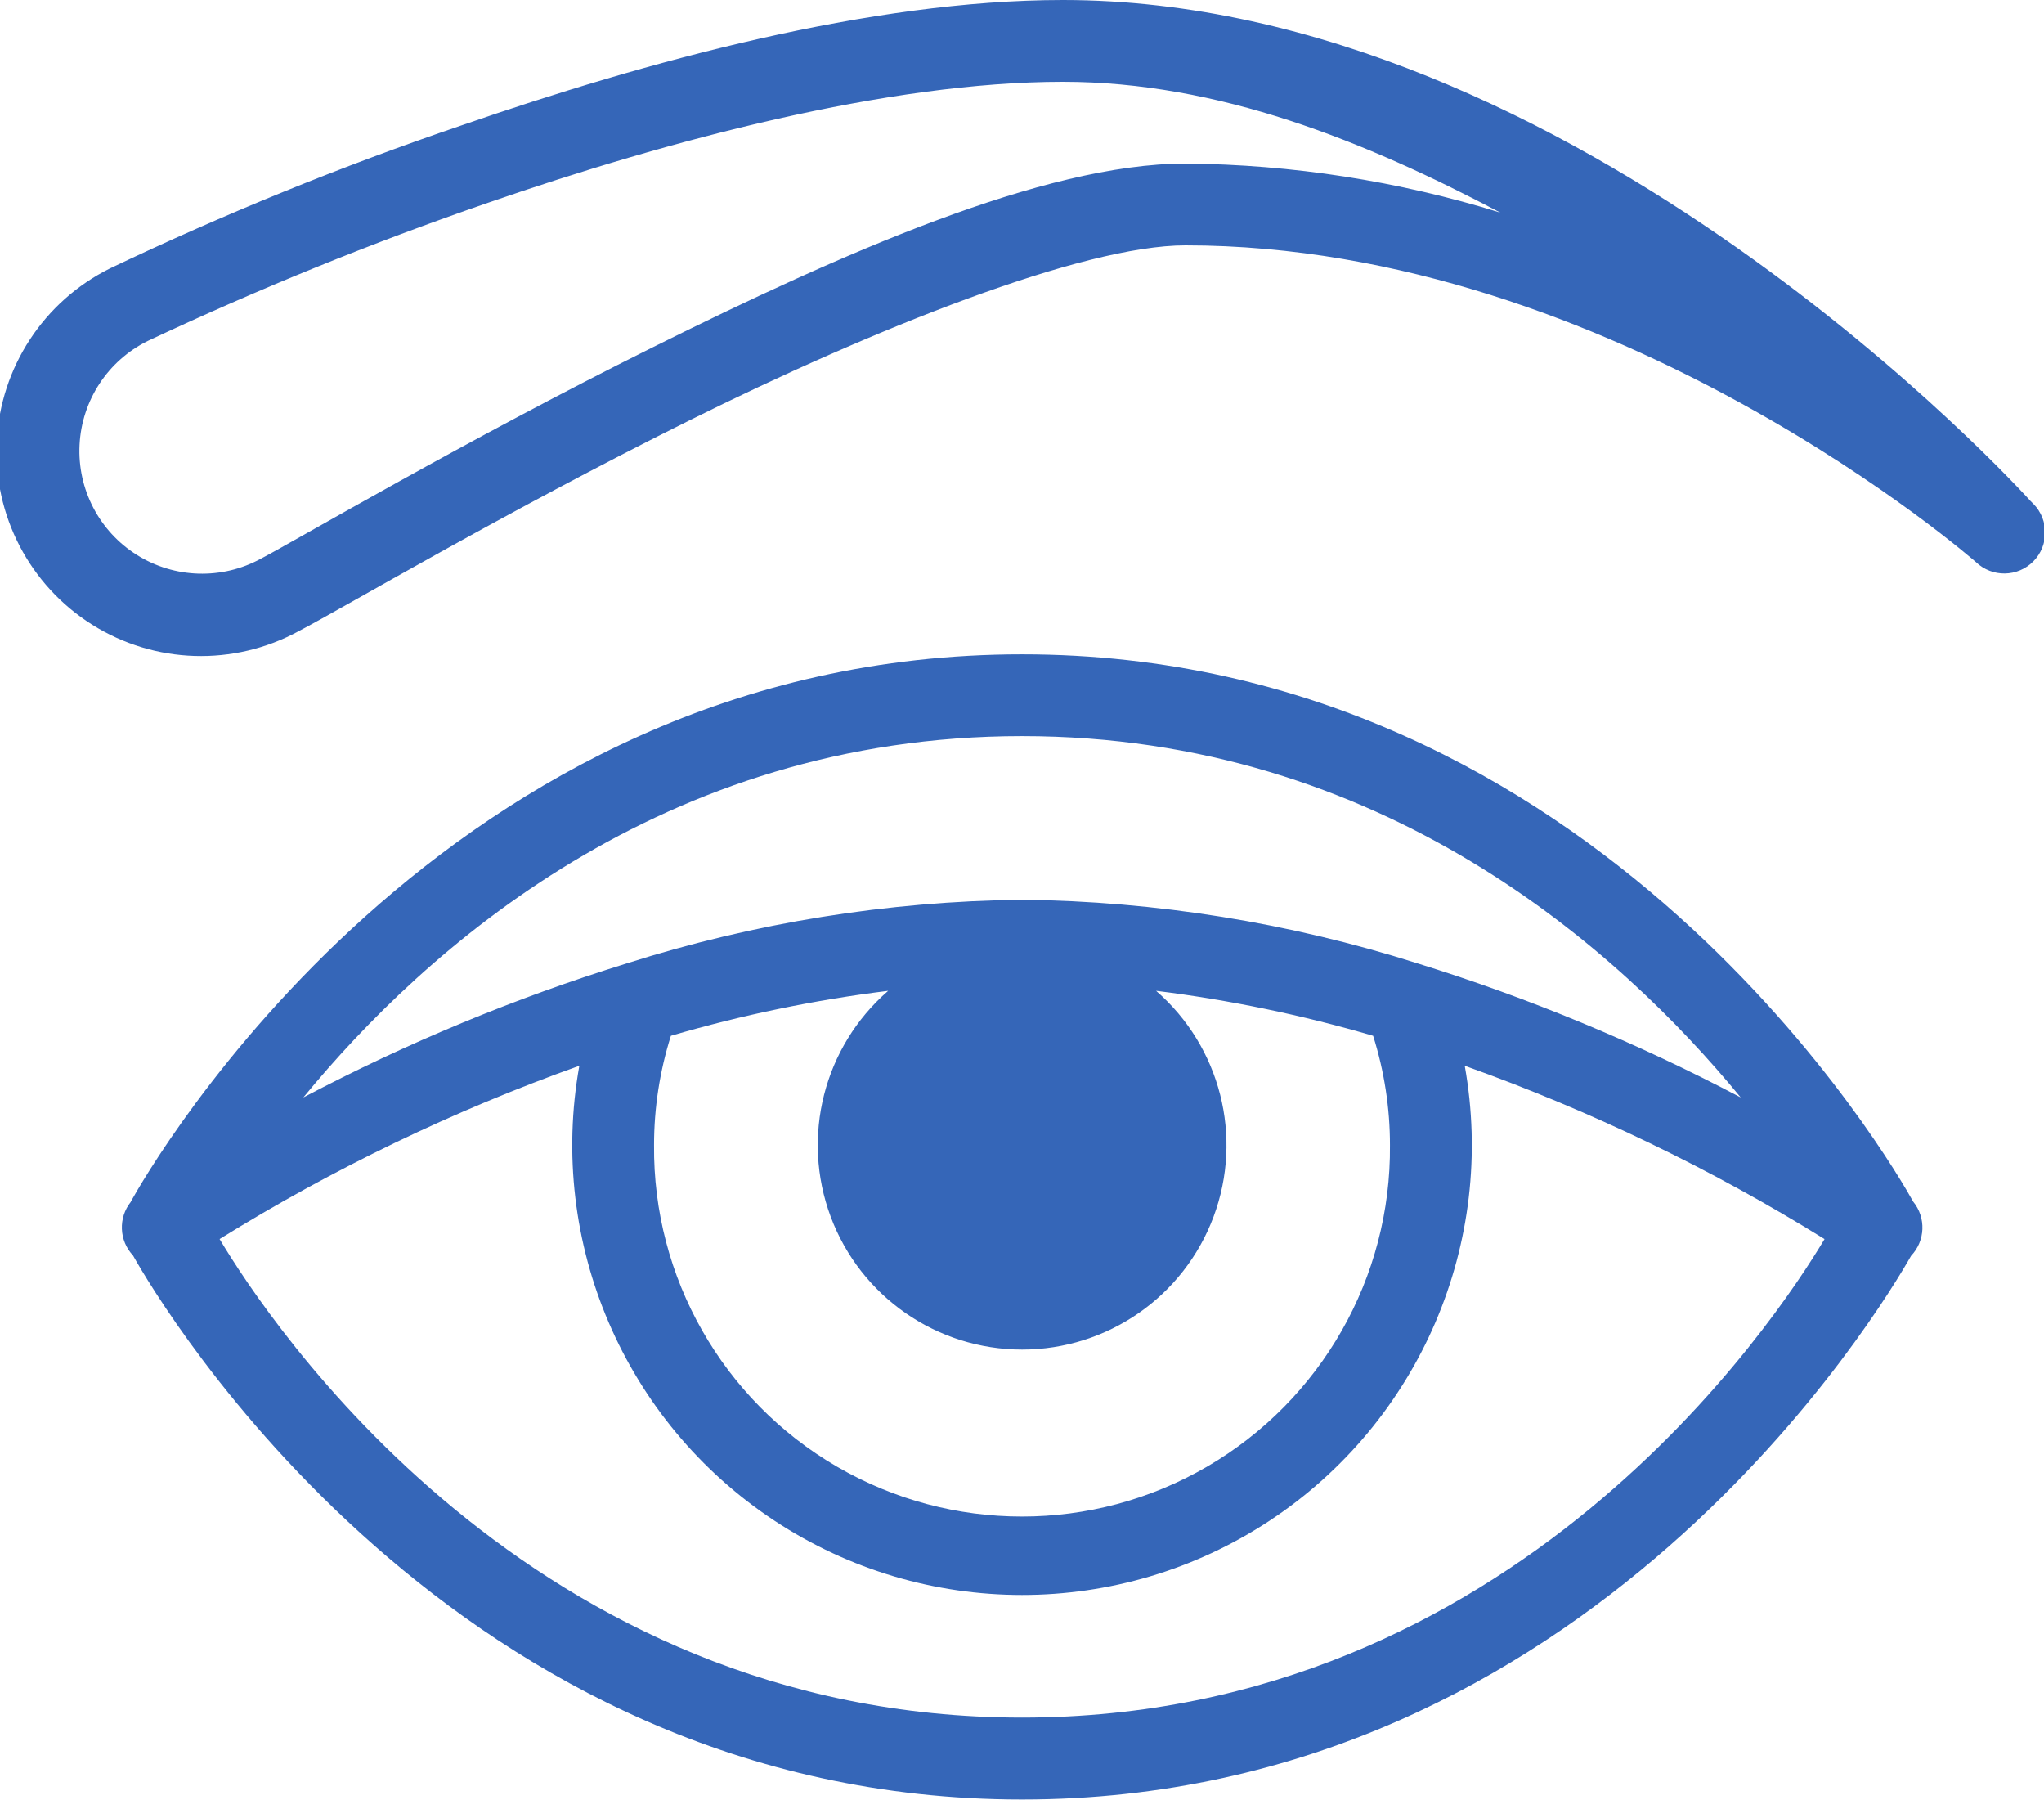
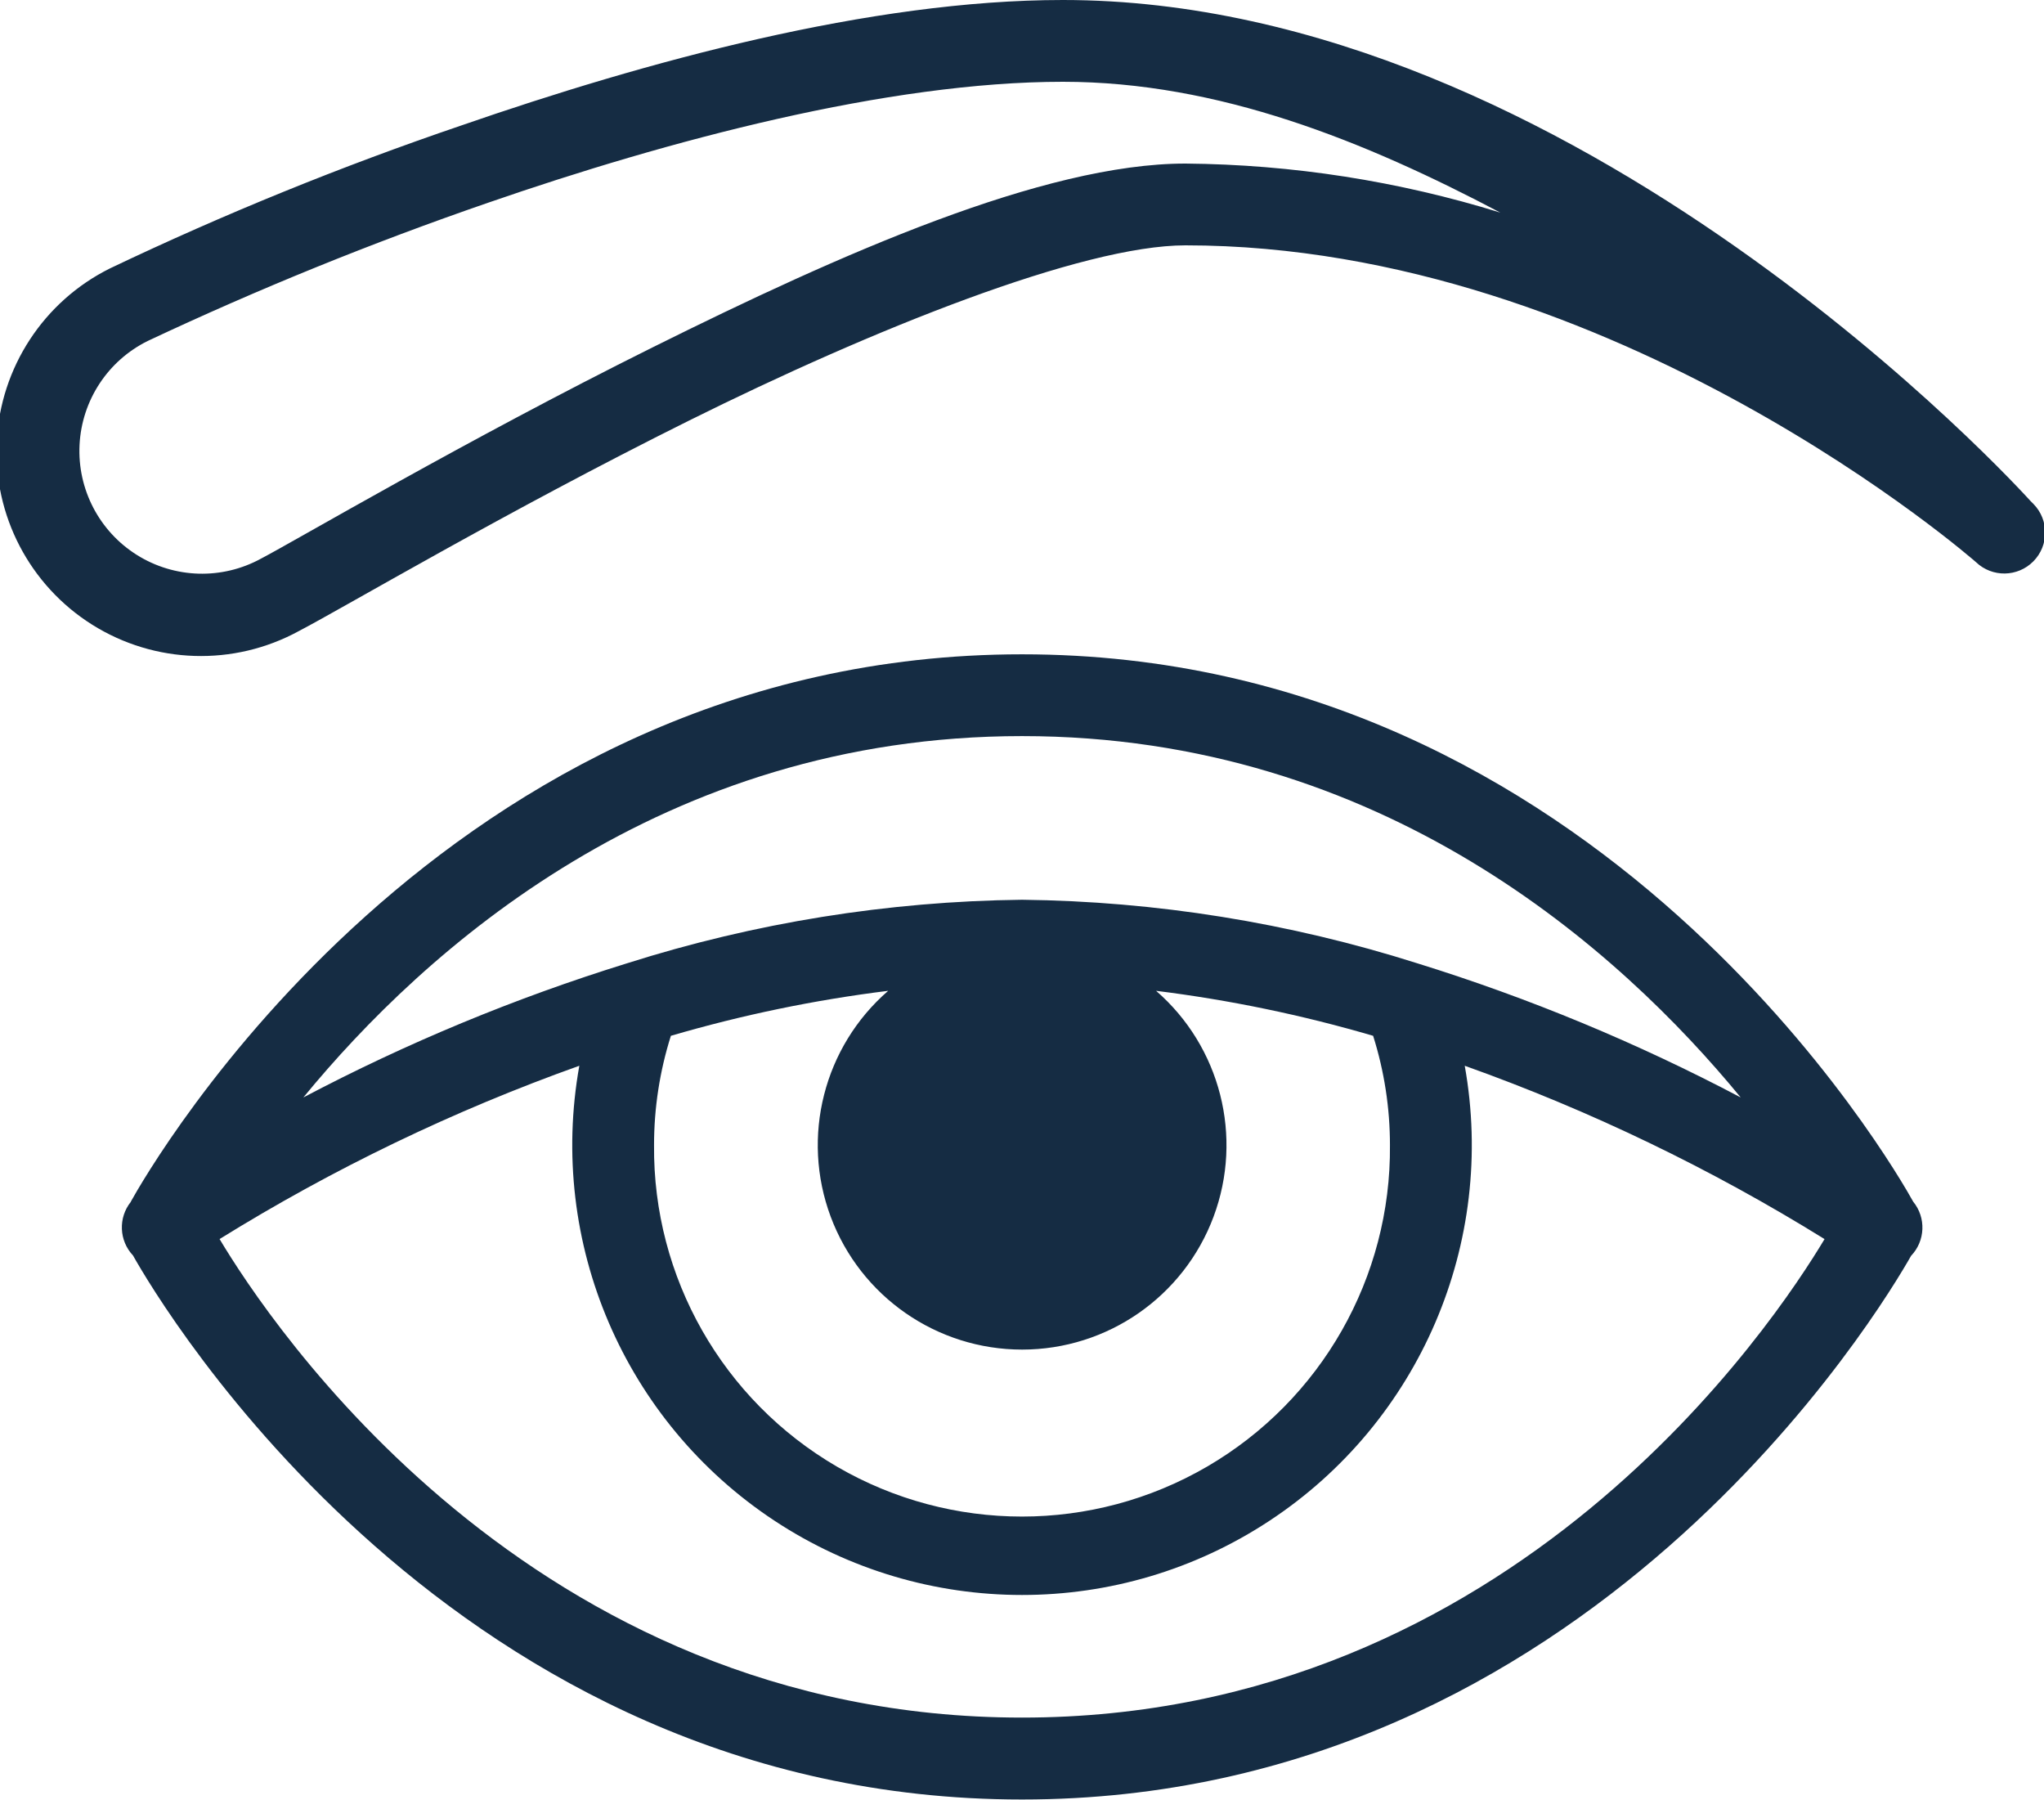
<svg xmlns="http://www.w3.org/2000/svg" width="63.625" height="55.996" viewBox="0 0 63.625 55.996">
  <defs>
-     <style>.a{fill:#3566b8;}</style>
+     <style>.a{fill:#152c43;}</style>
  </defs>
  <path class="a" d="M33.088,3c-6,0-13,1.921-18.734,3.907A100.914,100.914,0,0,0,3.422,11.354,6.364,6.364,0,1,0,9.3,22.641c1.418-.739,6.414-3.7,12.145-6.55s12.243-5.456,15.458-5.456c13.382,0,24.608,9.86,24.608,9.86A1.273,1.273,0,0,0,63.3,18.684l-.092-.092C62.943,18.3,49.057,3,33.088,3Zm0,2.545c4.841,0,9.4,1.847,13.616,4.071a34.139,34.139,0,0,0-9.8-1.526c-4.421,0-10.759,2.821-16.592,5.722S9.2,19.825,8.127,20.384A3.819,3.819,0,1,1,4.6,13.611a106.3,106.3,0,0,1,10.589-4.3C20.786,7.373,27.639,5.545,33.088,5.545ZM31.815,23.362c-18.034,0-27.19,16.039-27.74,17.031l0,.007a1.273,1.273,0,0,0,.067,1.67C4.995,43.589,14.117,59,31.815,59c17.684,0,26.8-15.38,27.675-16.92a1.273,1.273,0,0,0,.065-1.685l0,0C58.988,39.372,49.834,23.362,31.815,23.362Zm0,2.545c11.222,0,18.612,6.671,22.371,11.245a59.134,59.134,0,0,0-10.072-4.176A42.273,42.273,0,0,0,31.815,31a42.272,42.272,0,0,0-12.3,1.979A59.134,59.134,0,0,0,9.445,37.152C13.2,32.578,20.594,25.907,31.815,25.907Zm-4.166,7.927a6.361,6.361,0,1,0,8.339,0,42.8,42.8,0,0,1,6.756,1.4,11.278,11.278,0,0,1,.524,3.4,11.454,11.454,0,1,1-22.907,0,11.278,11.278,0,0,1,.524-3.4A42.791,42.791,0,0,1,27.649,33.834Zm-9.614,2.332a14,14,0,1,0,27.561,0,58.661,58.661,0,0,1,11.2,5.394C55.275,44.1,47.144,56.451,31.815,56.451S8.355,44.1,6.837,41.559A58.661,58.661,0,0,1,18.035,36.166Z" transform="translate(-0.002 -3)" />
</svg>
